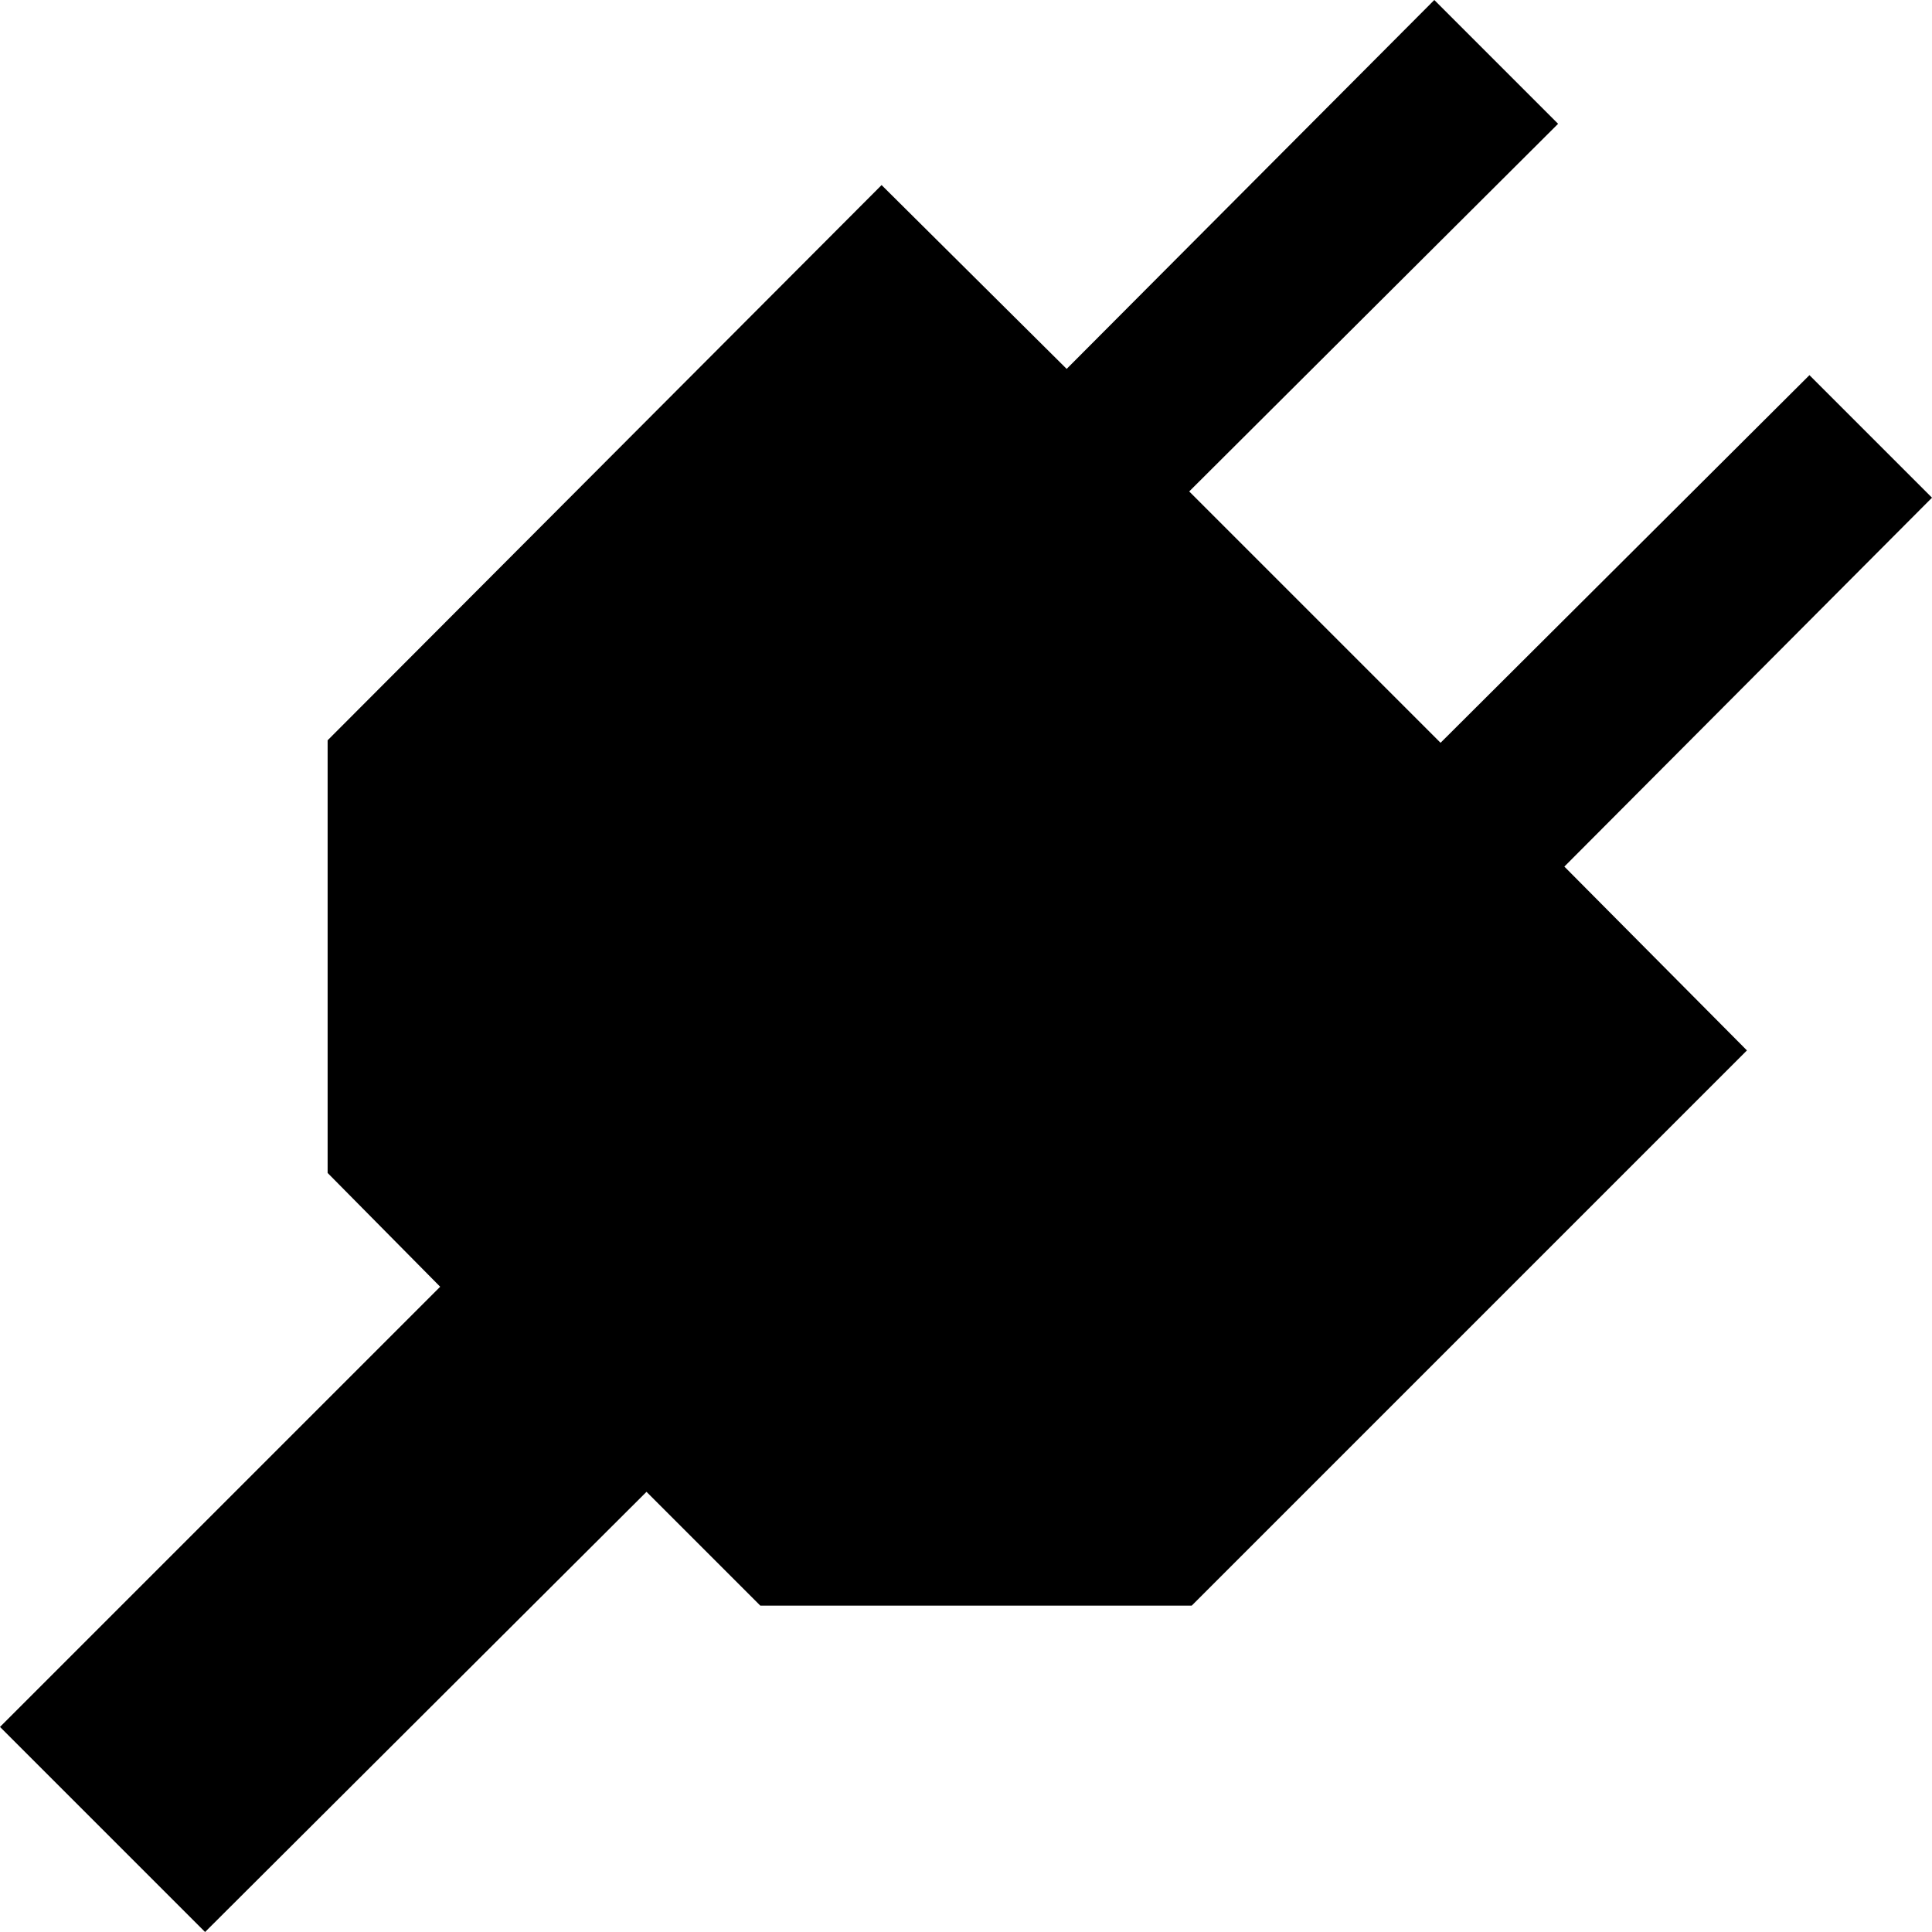
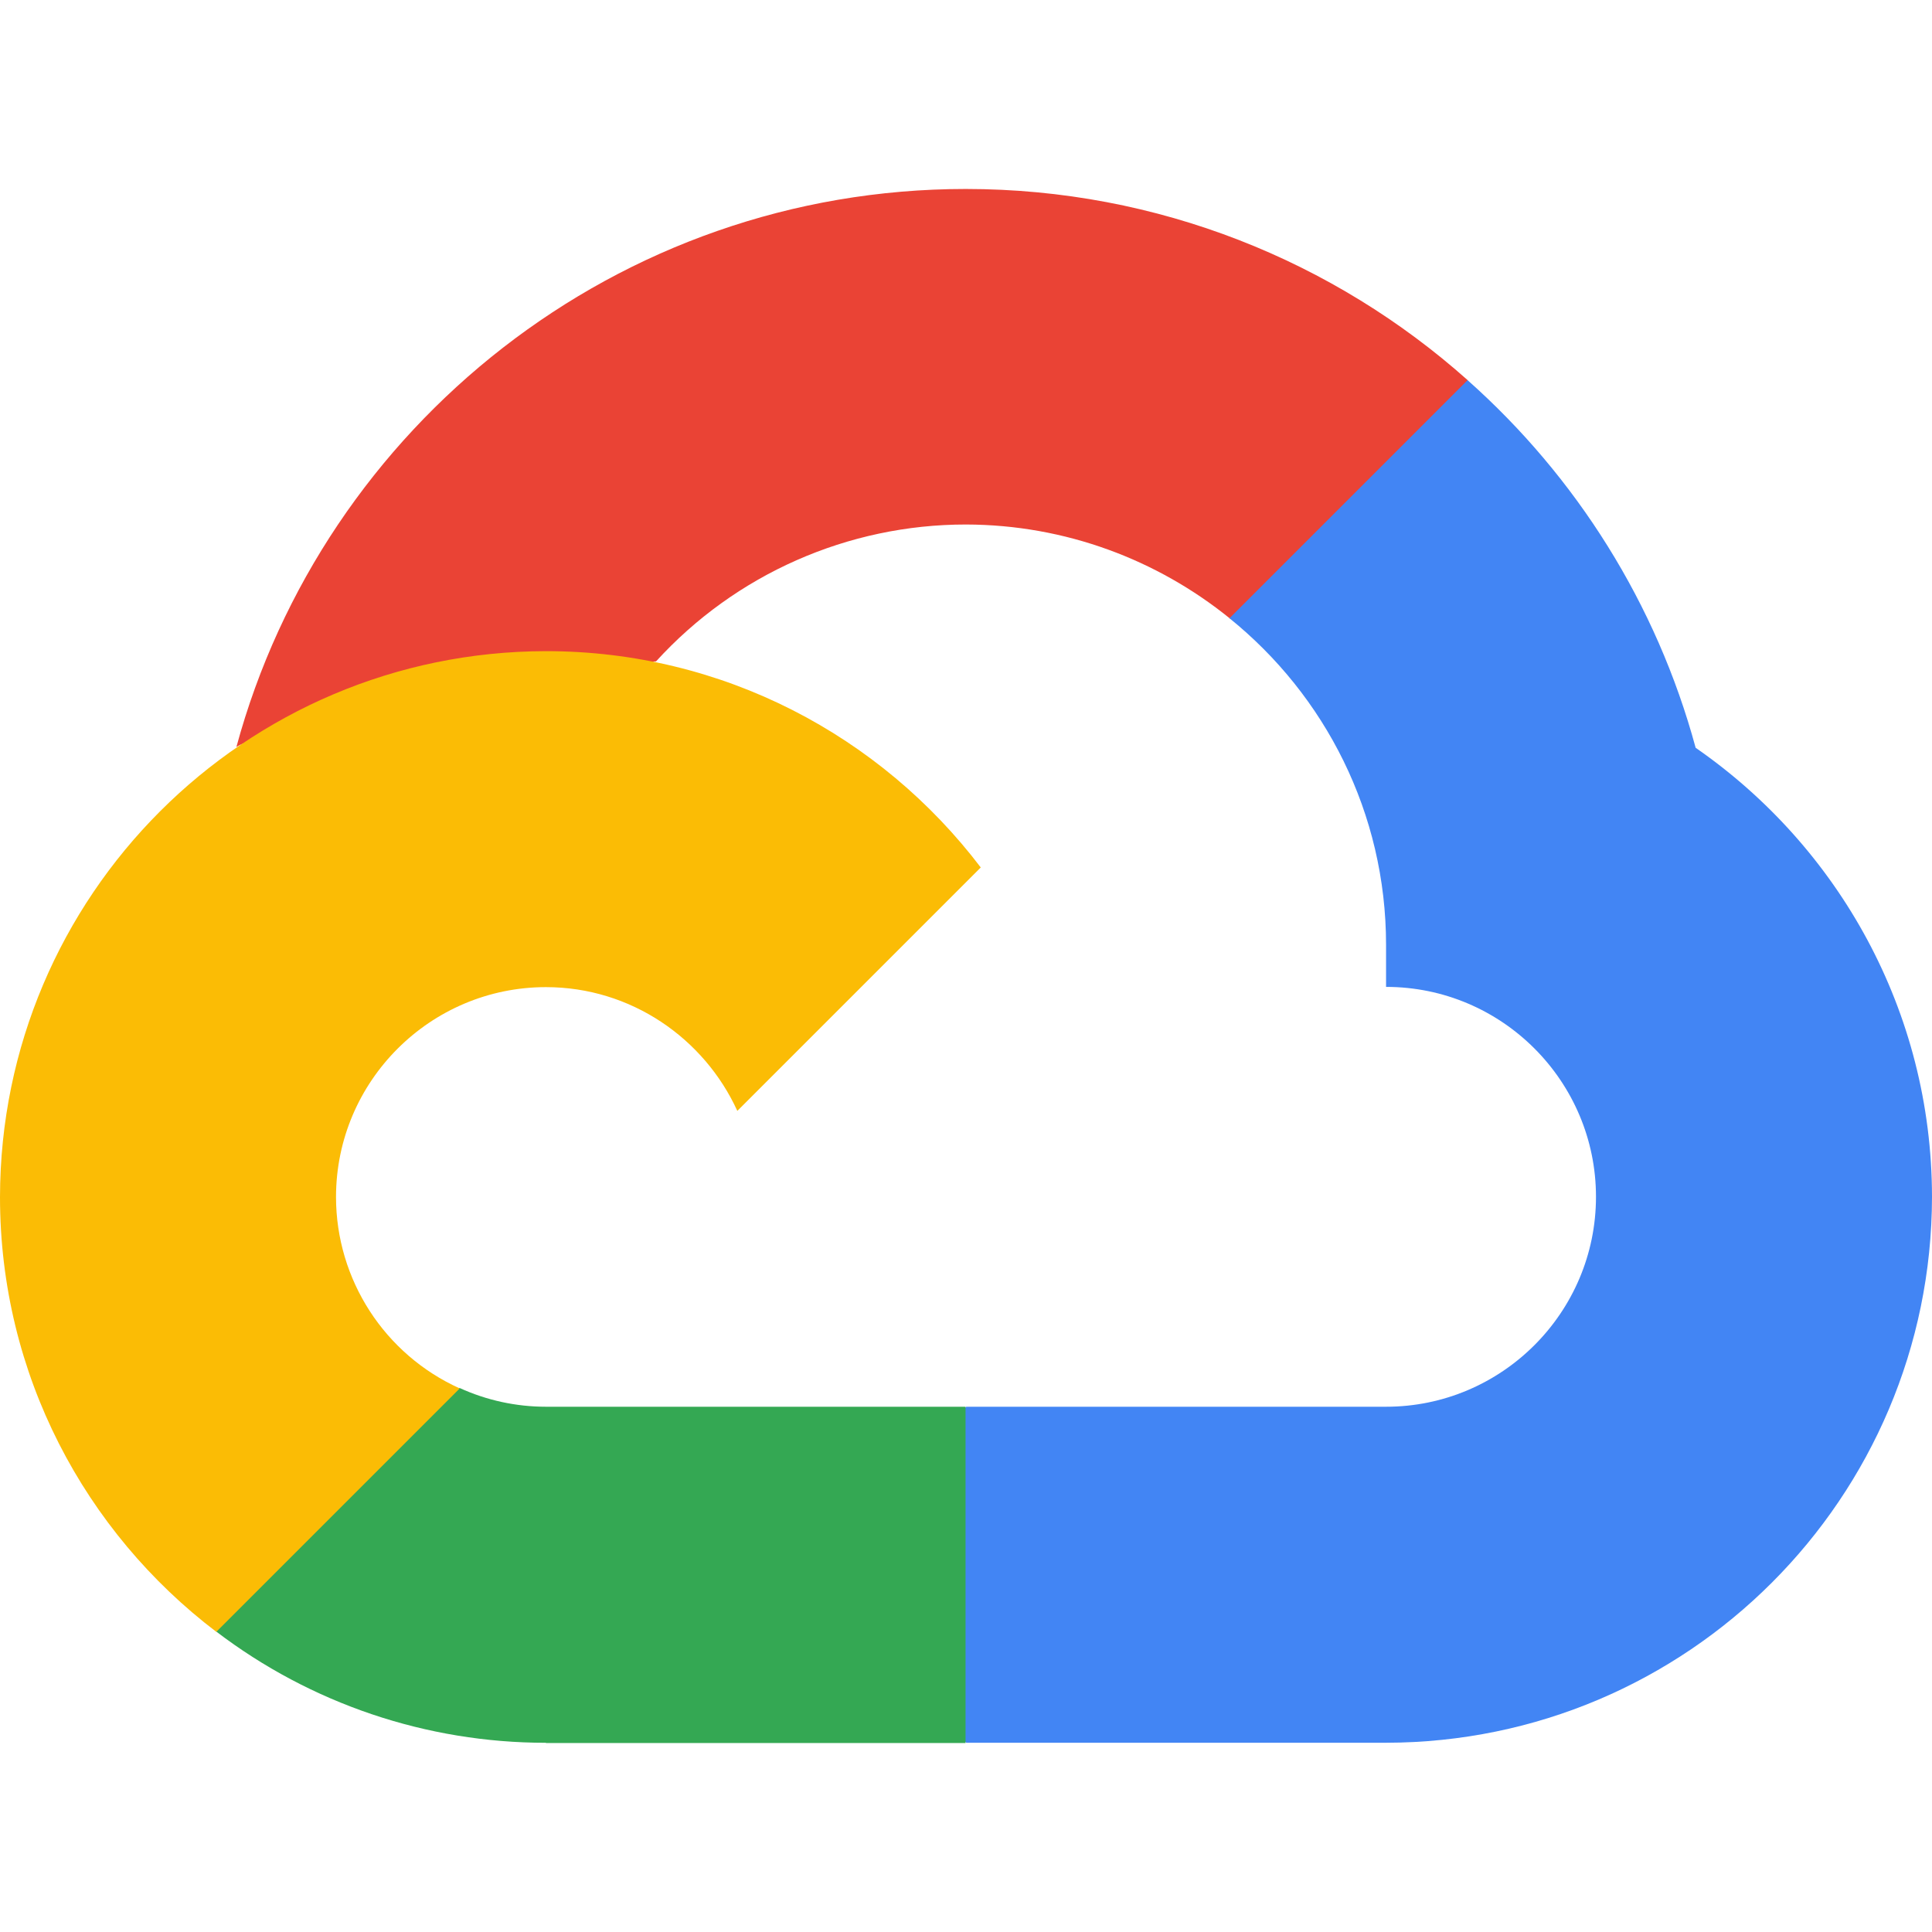
- <svg xmlns="http://www.w3.org/2000/svg" id="Labels" viewBox="0 0 15.45 15.45">
-   <polygon points="14.47 3 11.52 5.94 9.51 3.93 12.46 0.99 11.47 0 8.53 2.95 7.05 1.48 2.62 5.92 2.62 9.38 3.52 10.29 0 13.81 1.64 15.45 5.17 11.93 6.08 12.84 9.53 12.84 13.97 8.4 12.51 6.93 15.45 3.98 14.47 3" />
+ <svg xmlns="http://www.w3.org/2000/svg" width="64" height="64">
+   <path d="M40.728 20.488l2.05.035 5.57-5.57.27-2.36C44.2 8.657 38.367 6.26 31.993 6.26c-11.54 0-21.28 7.852-24.163 18.488.608-.424 1.908-.106 1.908-.106l11.13-1.83s.572-.947.862-.9A13.88 13.88 0 0 1 32 17.375c3.3.007 6.34 1.173 8.728 3.102z" fill="#ea4335" />
+   <path d="M56.17 24.77c-1.293-4.77-3.958-8.982-7.555-12.177l-7.887 7.887c3.16 2.55 5.187 6.452 5.187 10.82v1.392c3.837 0 6.954 3.124 6.954 6.954 0 3.837-3.124 6.954-6.954 6.954H32.007L30.615 48v8.346l1.392 1.385h13.908A18.11 18.11 0 0 0 64 39.647c-.007-6.155-3.1-11.6-7.83-14.876z" fill="#4285f4" />
+   <path d="M18.085 57.74h13.9V46.6h-13.9a6.89 6.89 0 0 1-2.862-.622l-2.007.615-5.57 5.57-.488 1.88a18 18 0 0 0 10.926 3.689z" fill="#34a853" />
+   <path d="M18.085 21.57A18.11 18.11 0 0 0 0 39.654c0 5.873 2.813 11.095 7.166 14.403l8.064-8.064a6.96 6.96 0 0 1-4.099-6.339c0-3.837 3.124-6.954 6.954-6.954 2.82 0 5.244 1.7 6.34 4.1l8.064-8.064c-3.307-4.353-8.53-7.166-14.403-7.166z" fill="#fbbc05" />
</svg>
